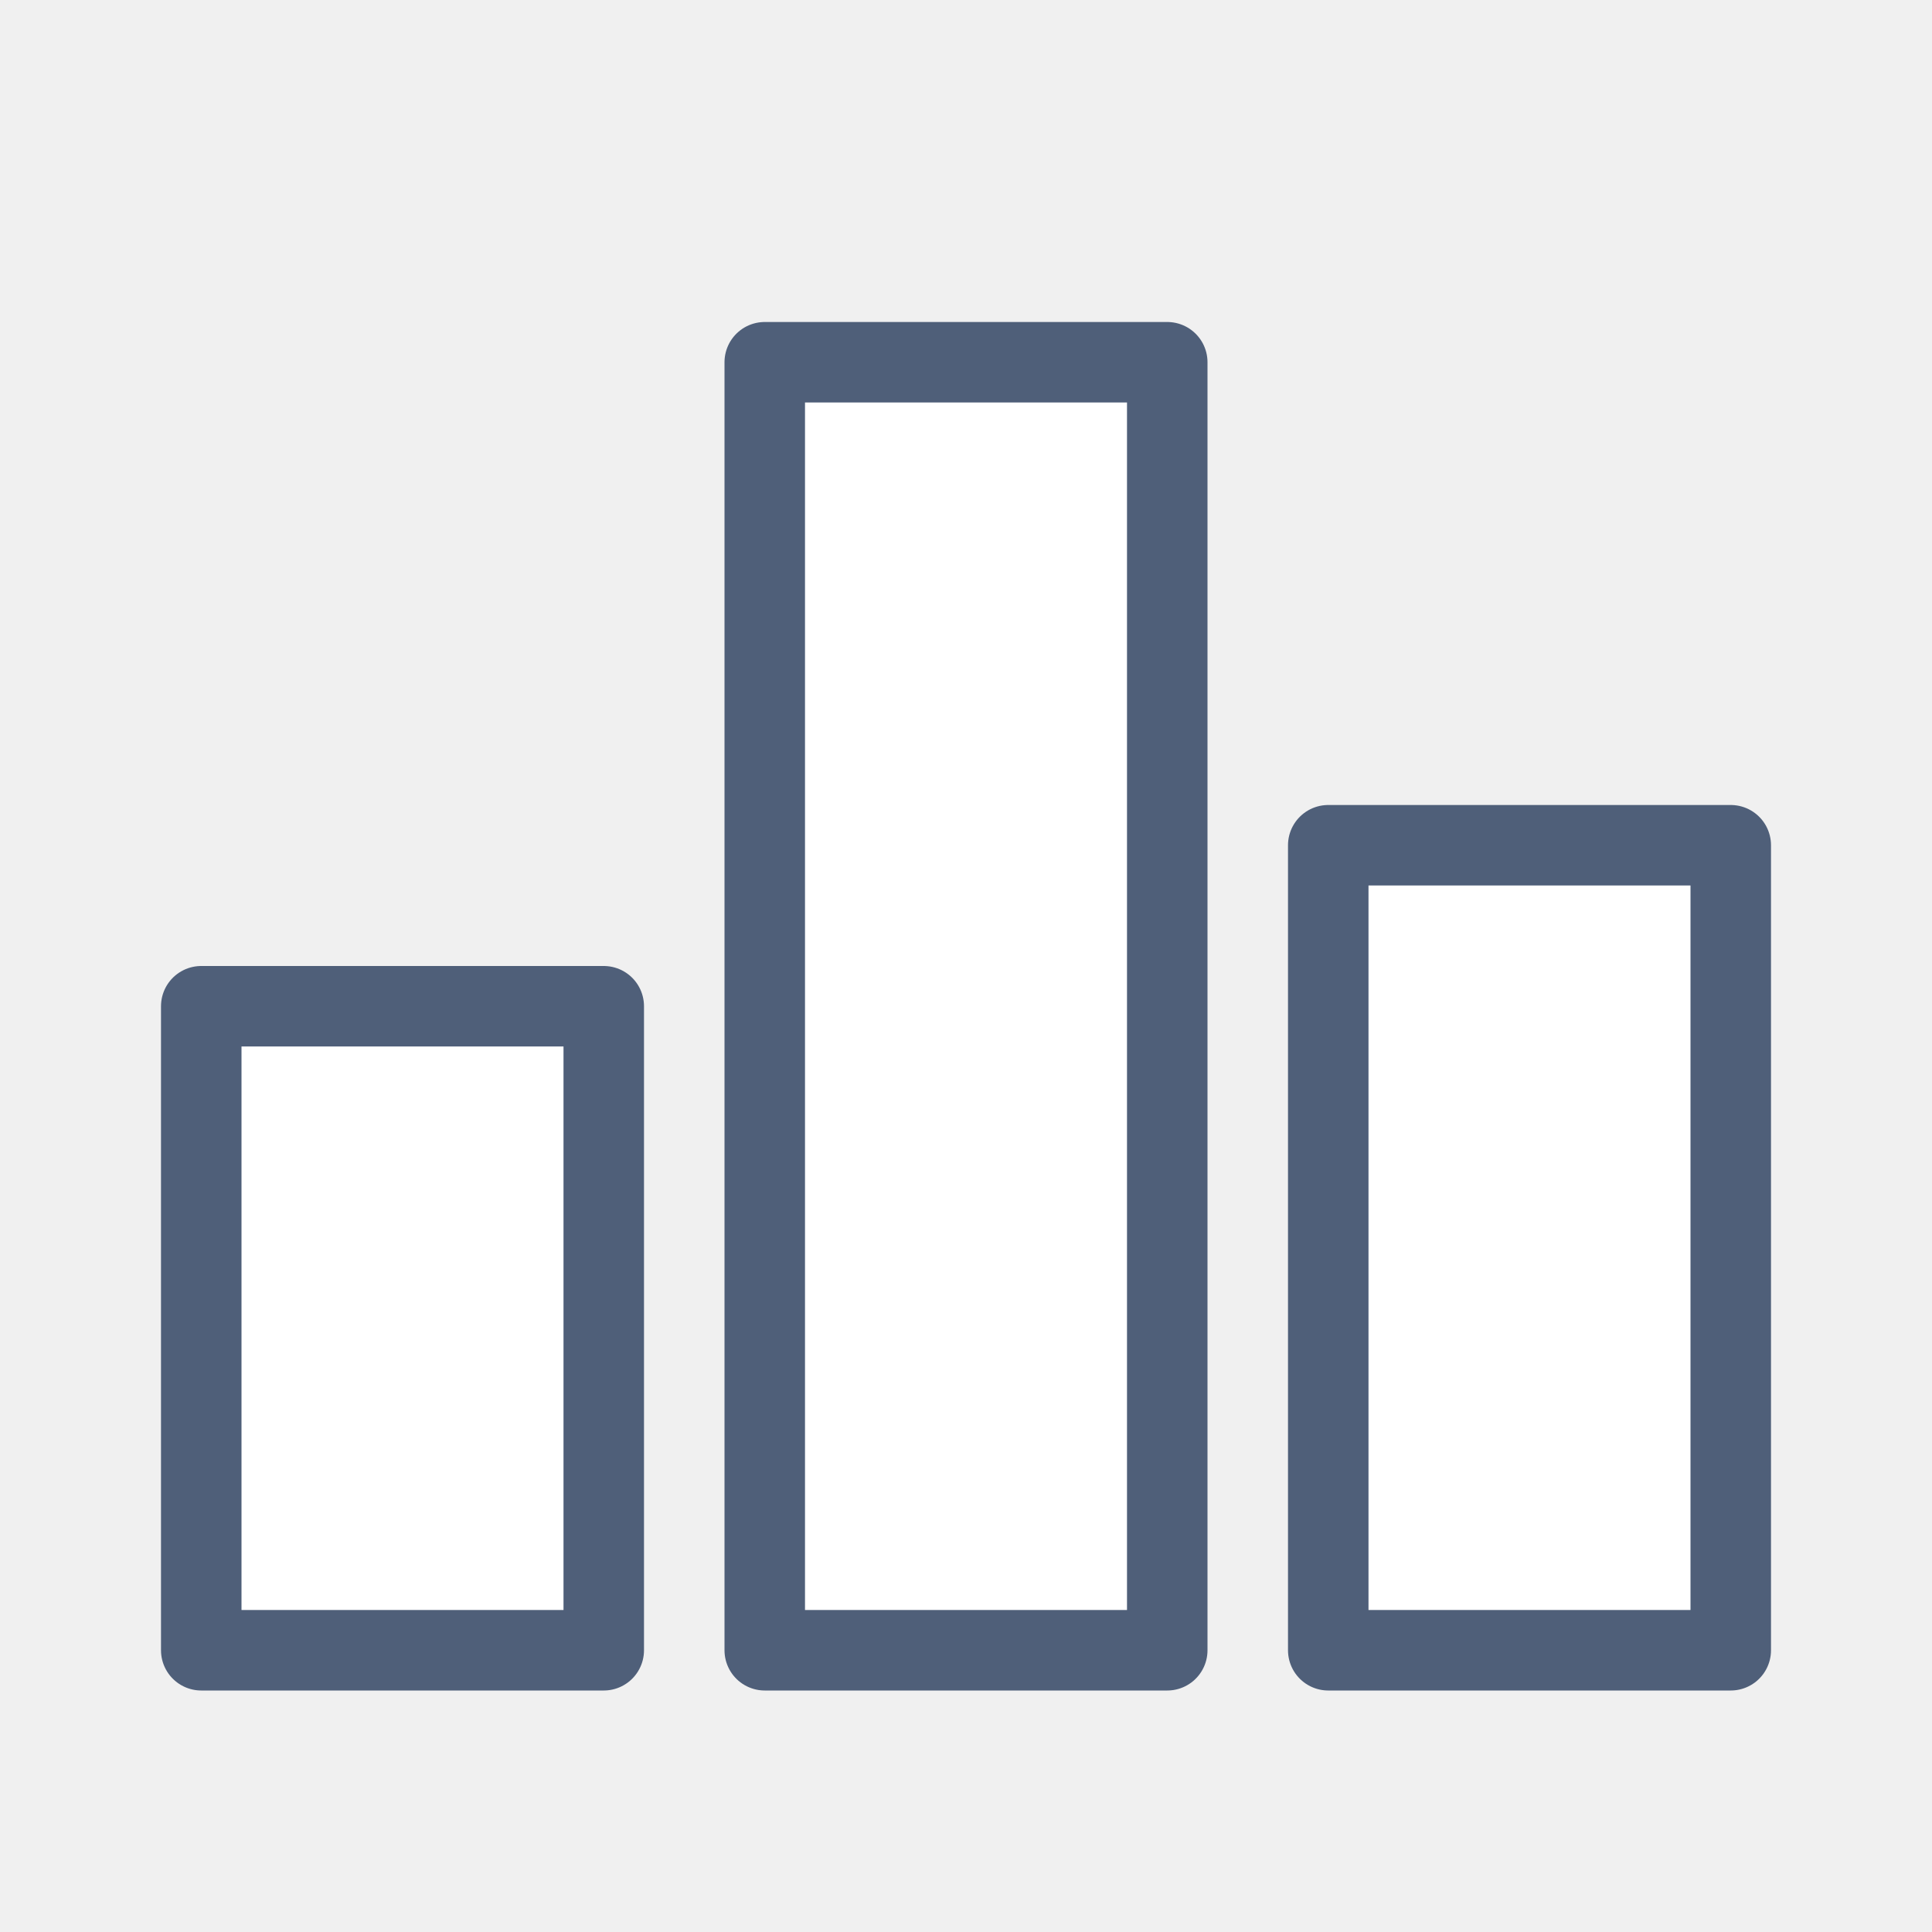
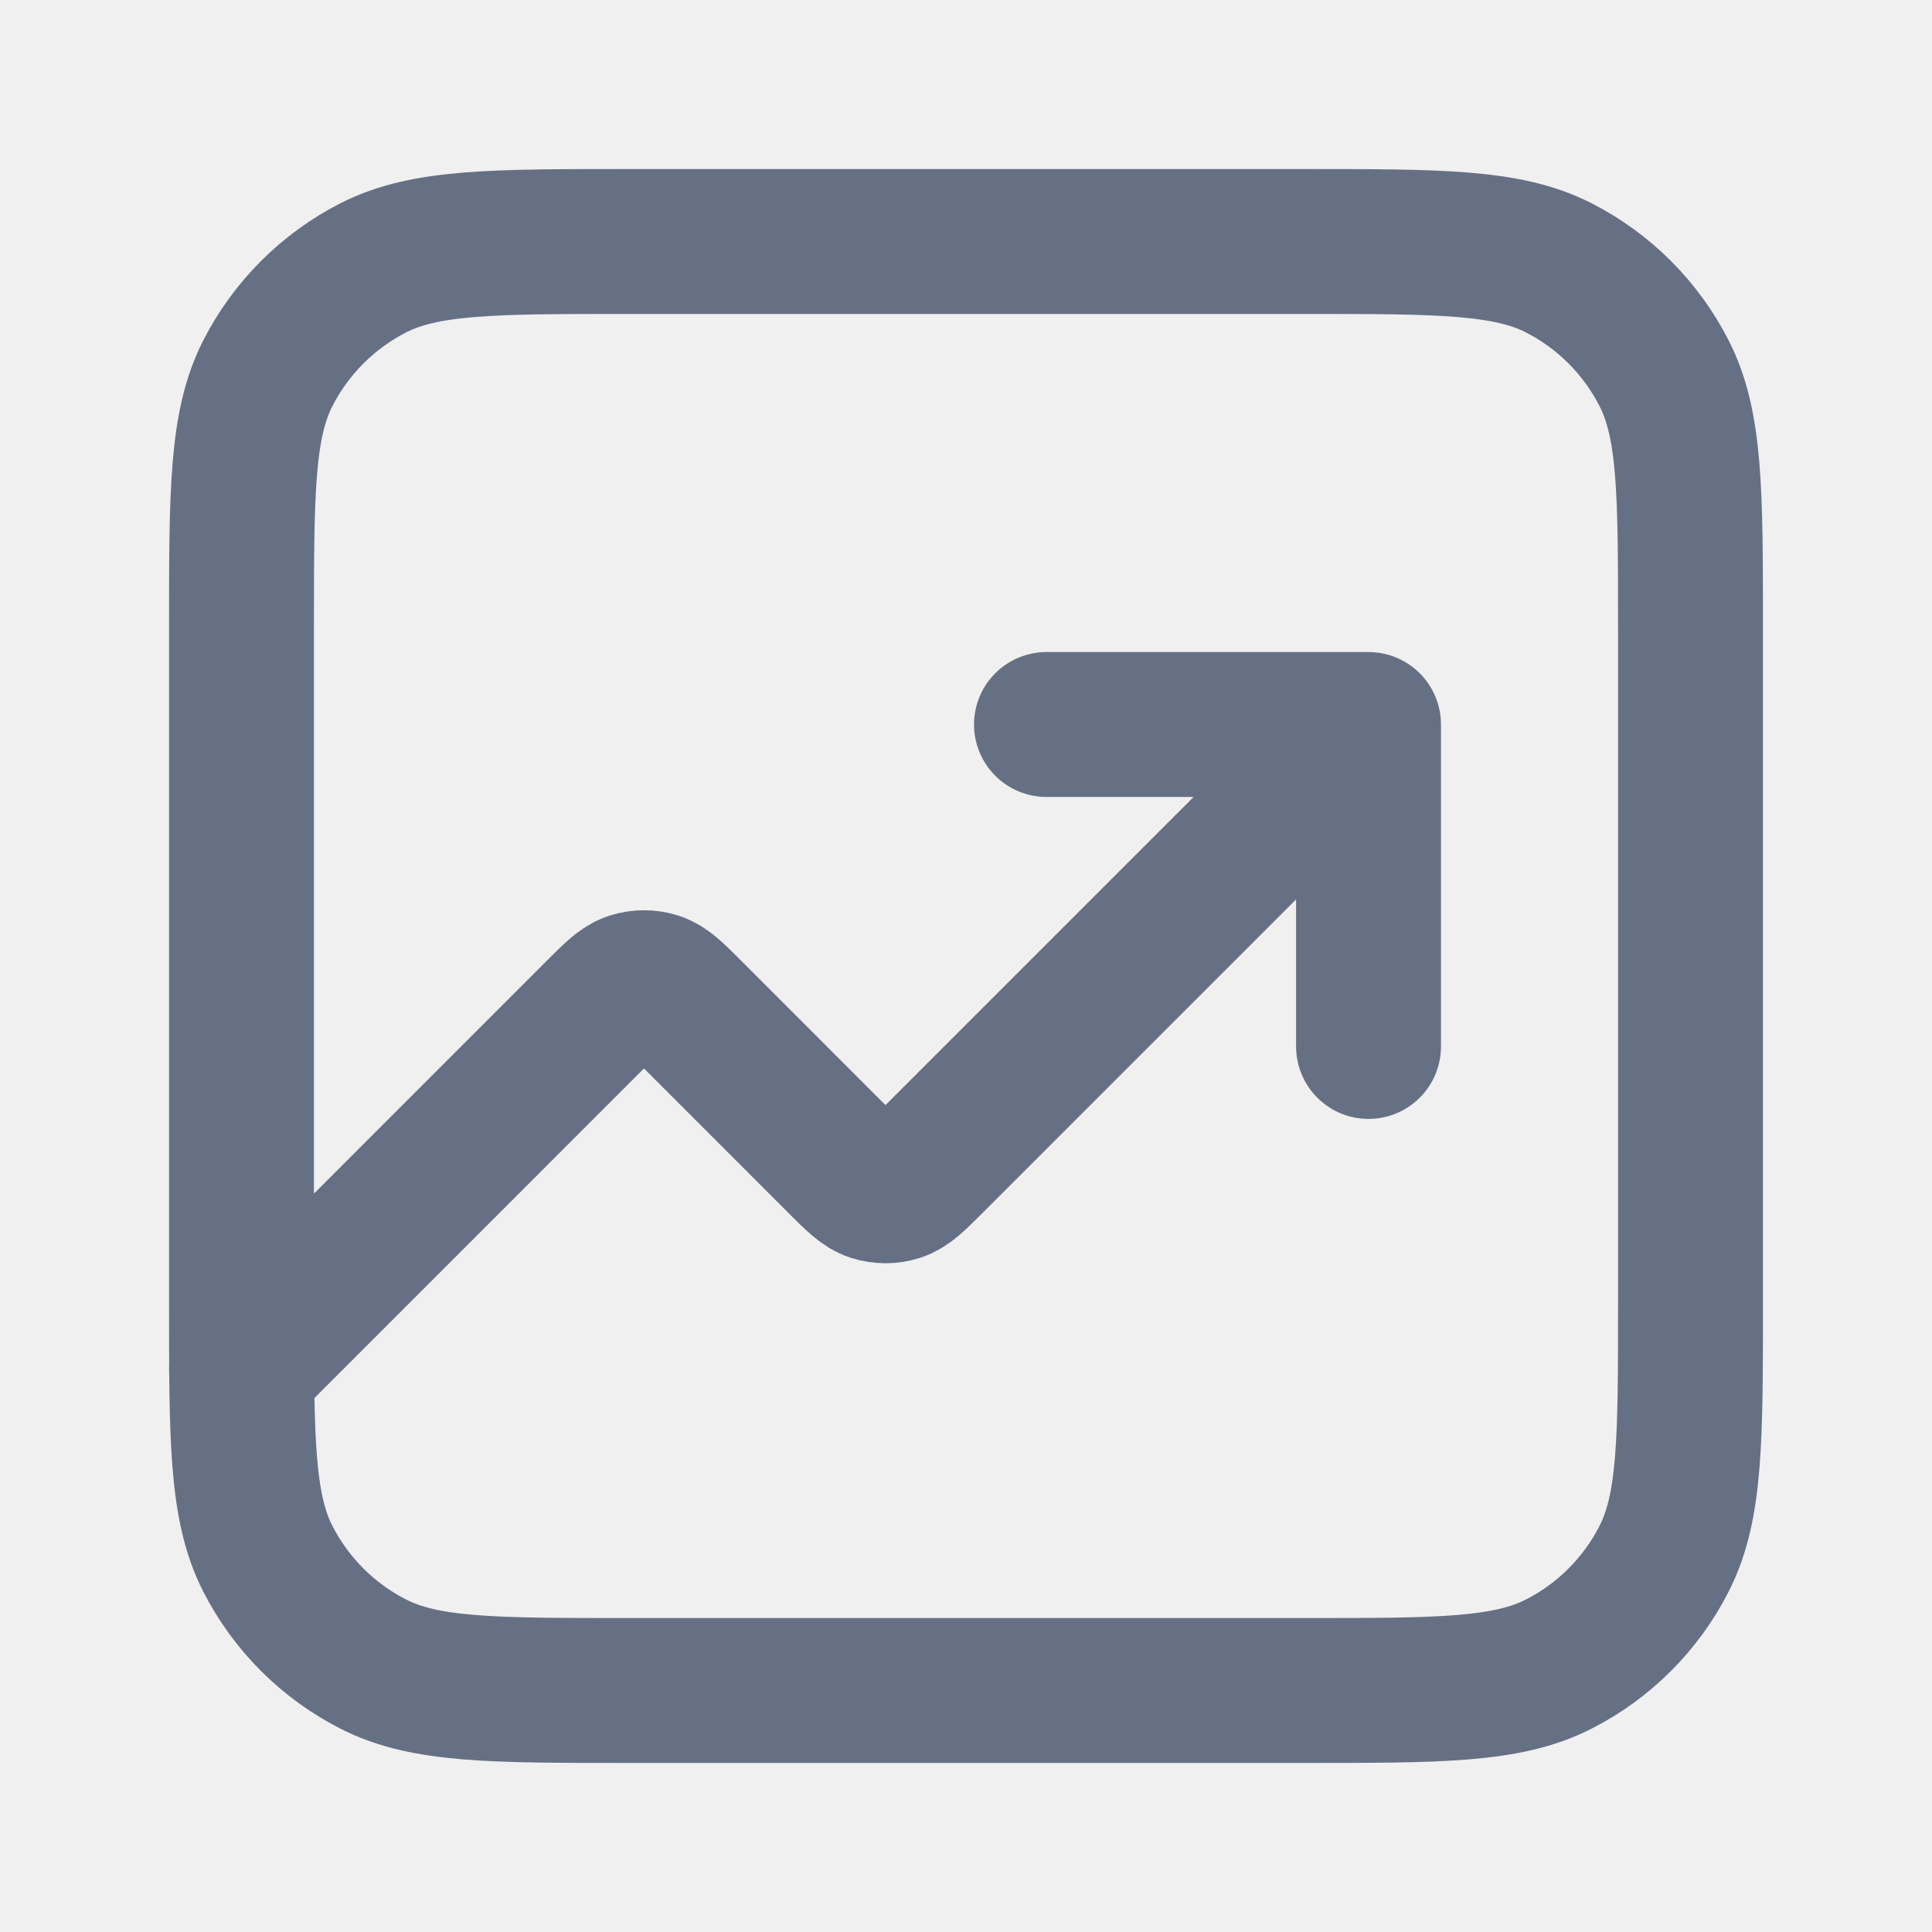
- <svg xmlns="http://www.w3.org/2000/svg" width="24" height="24" viewBox="0 0 24 24">
-   <g fill="none" fill-rule="evenodd" stroke-linecap="round" stroke-linejoin="round">
-     <g fill="#FFF" stroke="#4F5F79">
-       <g>
-         <g>
-           <g>
-             <path d="M7.5 12.5v8h-5v-8h5zM21.5 10.5v10h-5v-10h5zM14.5 4.5v16h-5v-16h5z" transform="translate(-360 -188) translate(328 152) translate(16 20) translate(16 16)" />
-           </g>
-         </g>
-       </g>
-     </g>
-   </g>
+ <svg xmlns="http://www.w3.org/2000/svg" width="20" height="20" viewBox="0 0 20 20" fill="none">
+   <path d="M14.167 7.5L9.638 12.029C9.473 12.194 9.391 12.276 9.295 12.307C9.212 12.334 9.122 12.334 9.038 12.307C8.943 12.276 8.86 12.194 8.695 12.029L7.138 10.471C6.973 10.306 6.891 10.224 6.795 10.193C6.712 10.166 6.622 10.166 6.538 10.193C6.443 10.224 6.36 10.306 6.195 10.471L2.5 14.167M14.167 7.5H10.833M14.167 7.5V10.833M6.5 17.5H13.5C14.9 17.5 15.6 17.5 16.135 17.227C16.605 16.988 16.988 16.605 17.227 16.135C17.5 15.6 17.5 14.9 17.5 13.5V6.5C17.5 5.1 17.5 4.4 17.227 3.865C16.988 3.395 16.605 3.012 16.135 2.772C15.6 2.5 14.9 2.5 13.5 2.5H6.5C5.1 2.5 4.4 2.5 3.865 2.772C3.395 3.012 3.012 3.395 2.772 3.865C2.5 4.4 2.5 5.1 2.5 6.5V13.5C2.5 14.9 2.5 15.6 2.772 16.135C3.012 16.605 3.395 16.988 3.865 17.227C4.4 17.5 5.1 17.5 6.5 17.5Z" stroke="#667085" stroke-width="1.5" stroke-linecap="round" stroke-linejoin="round" />
</svg>
